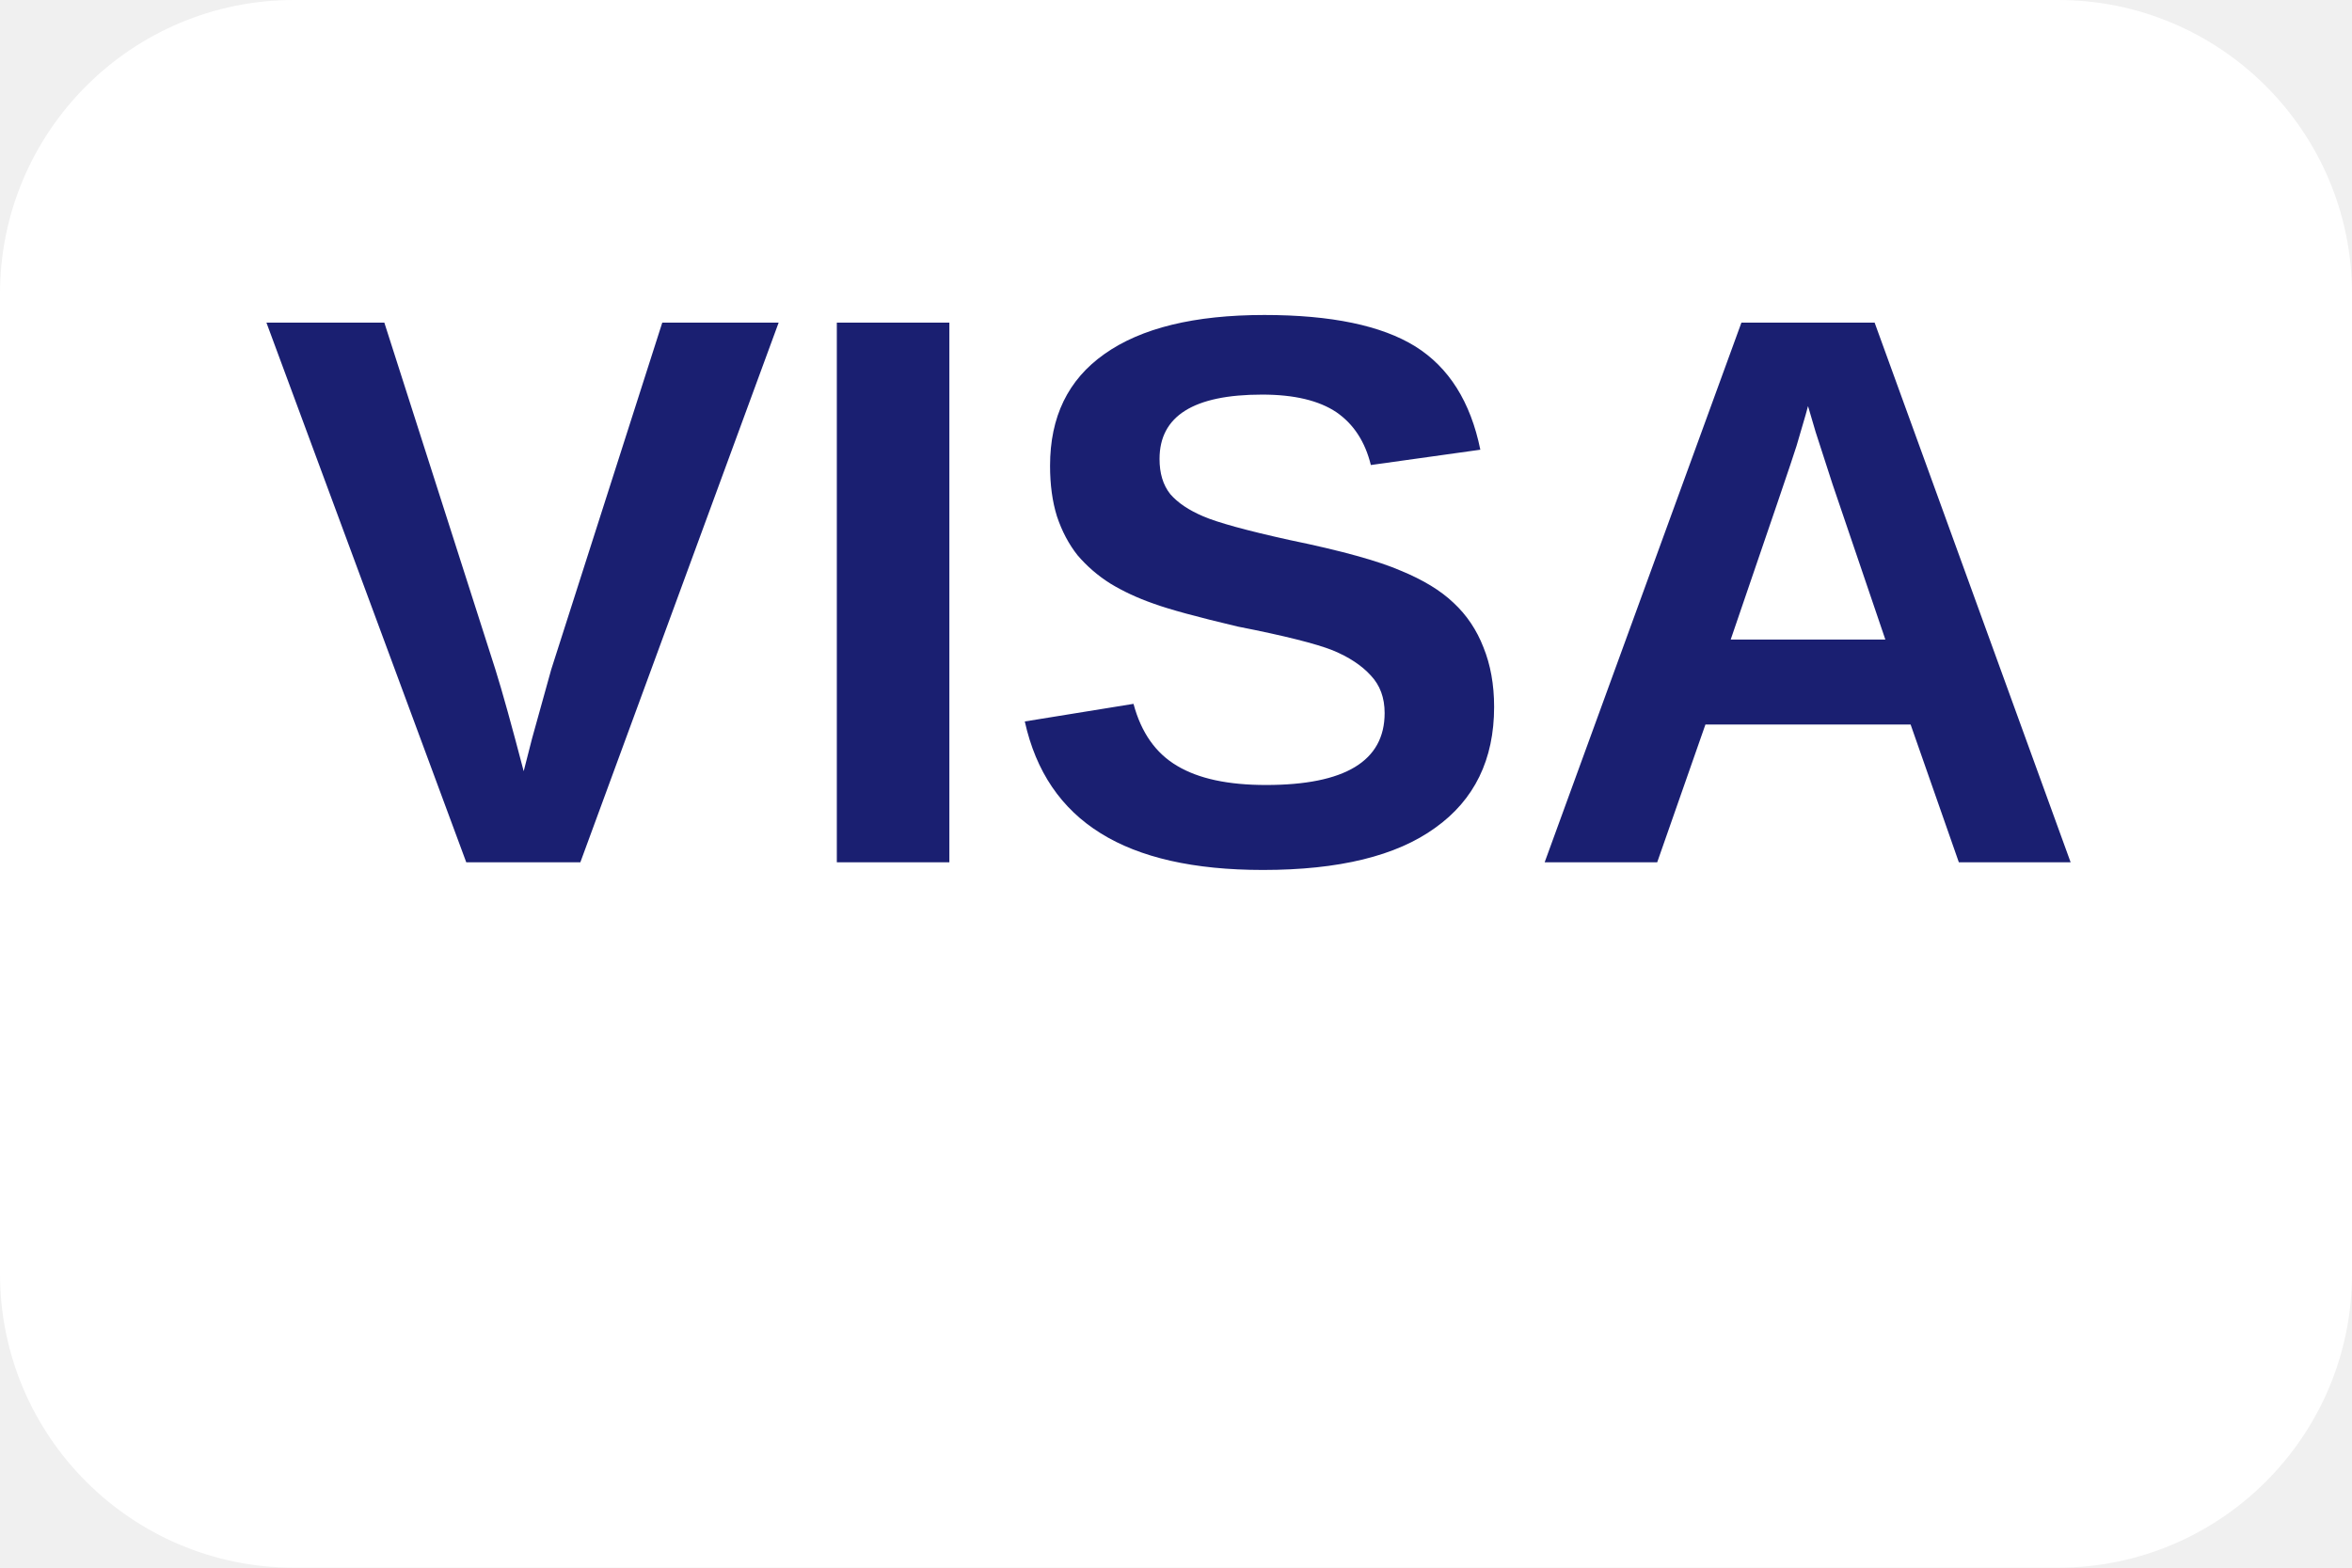
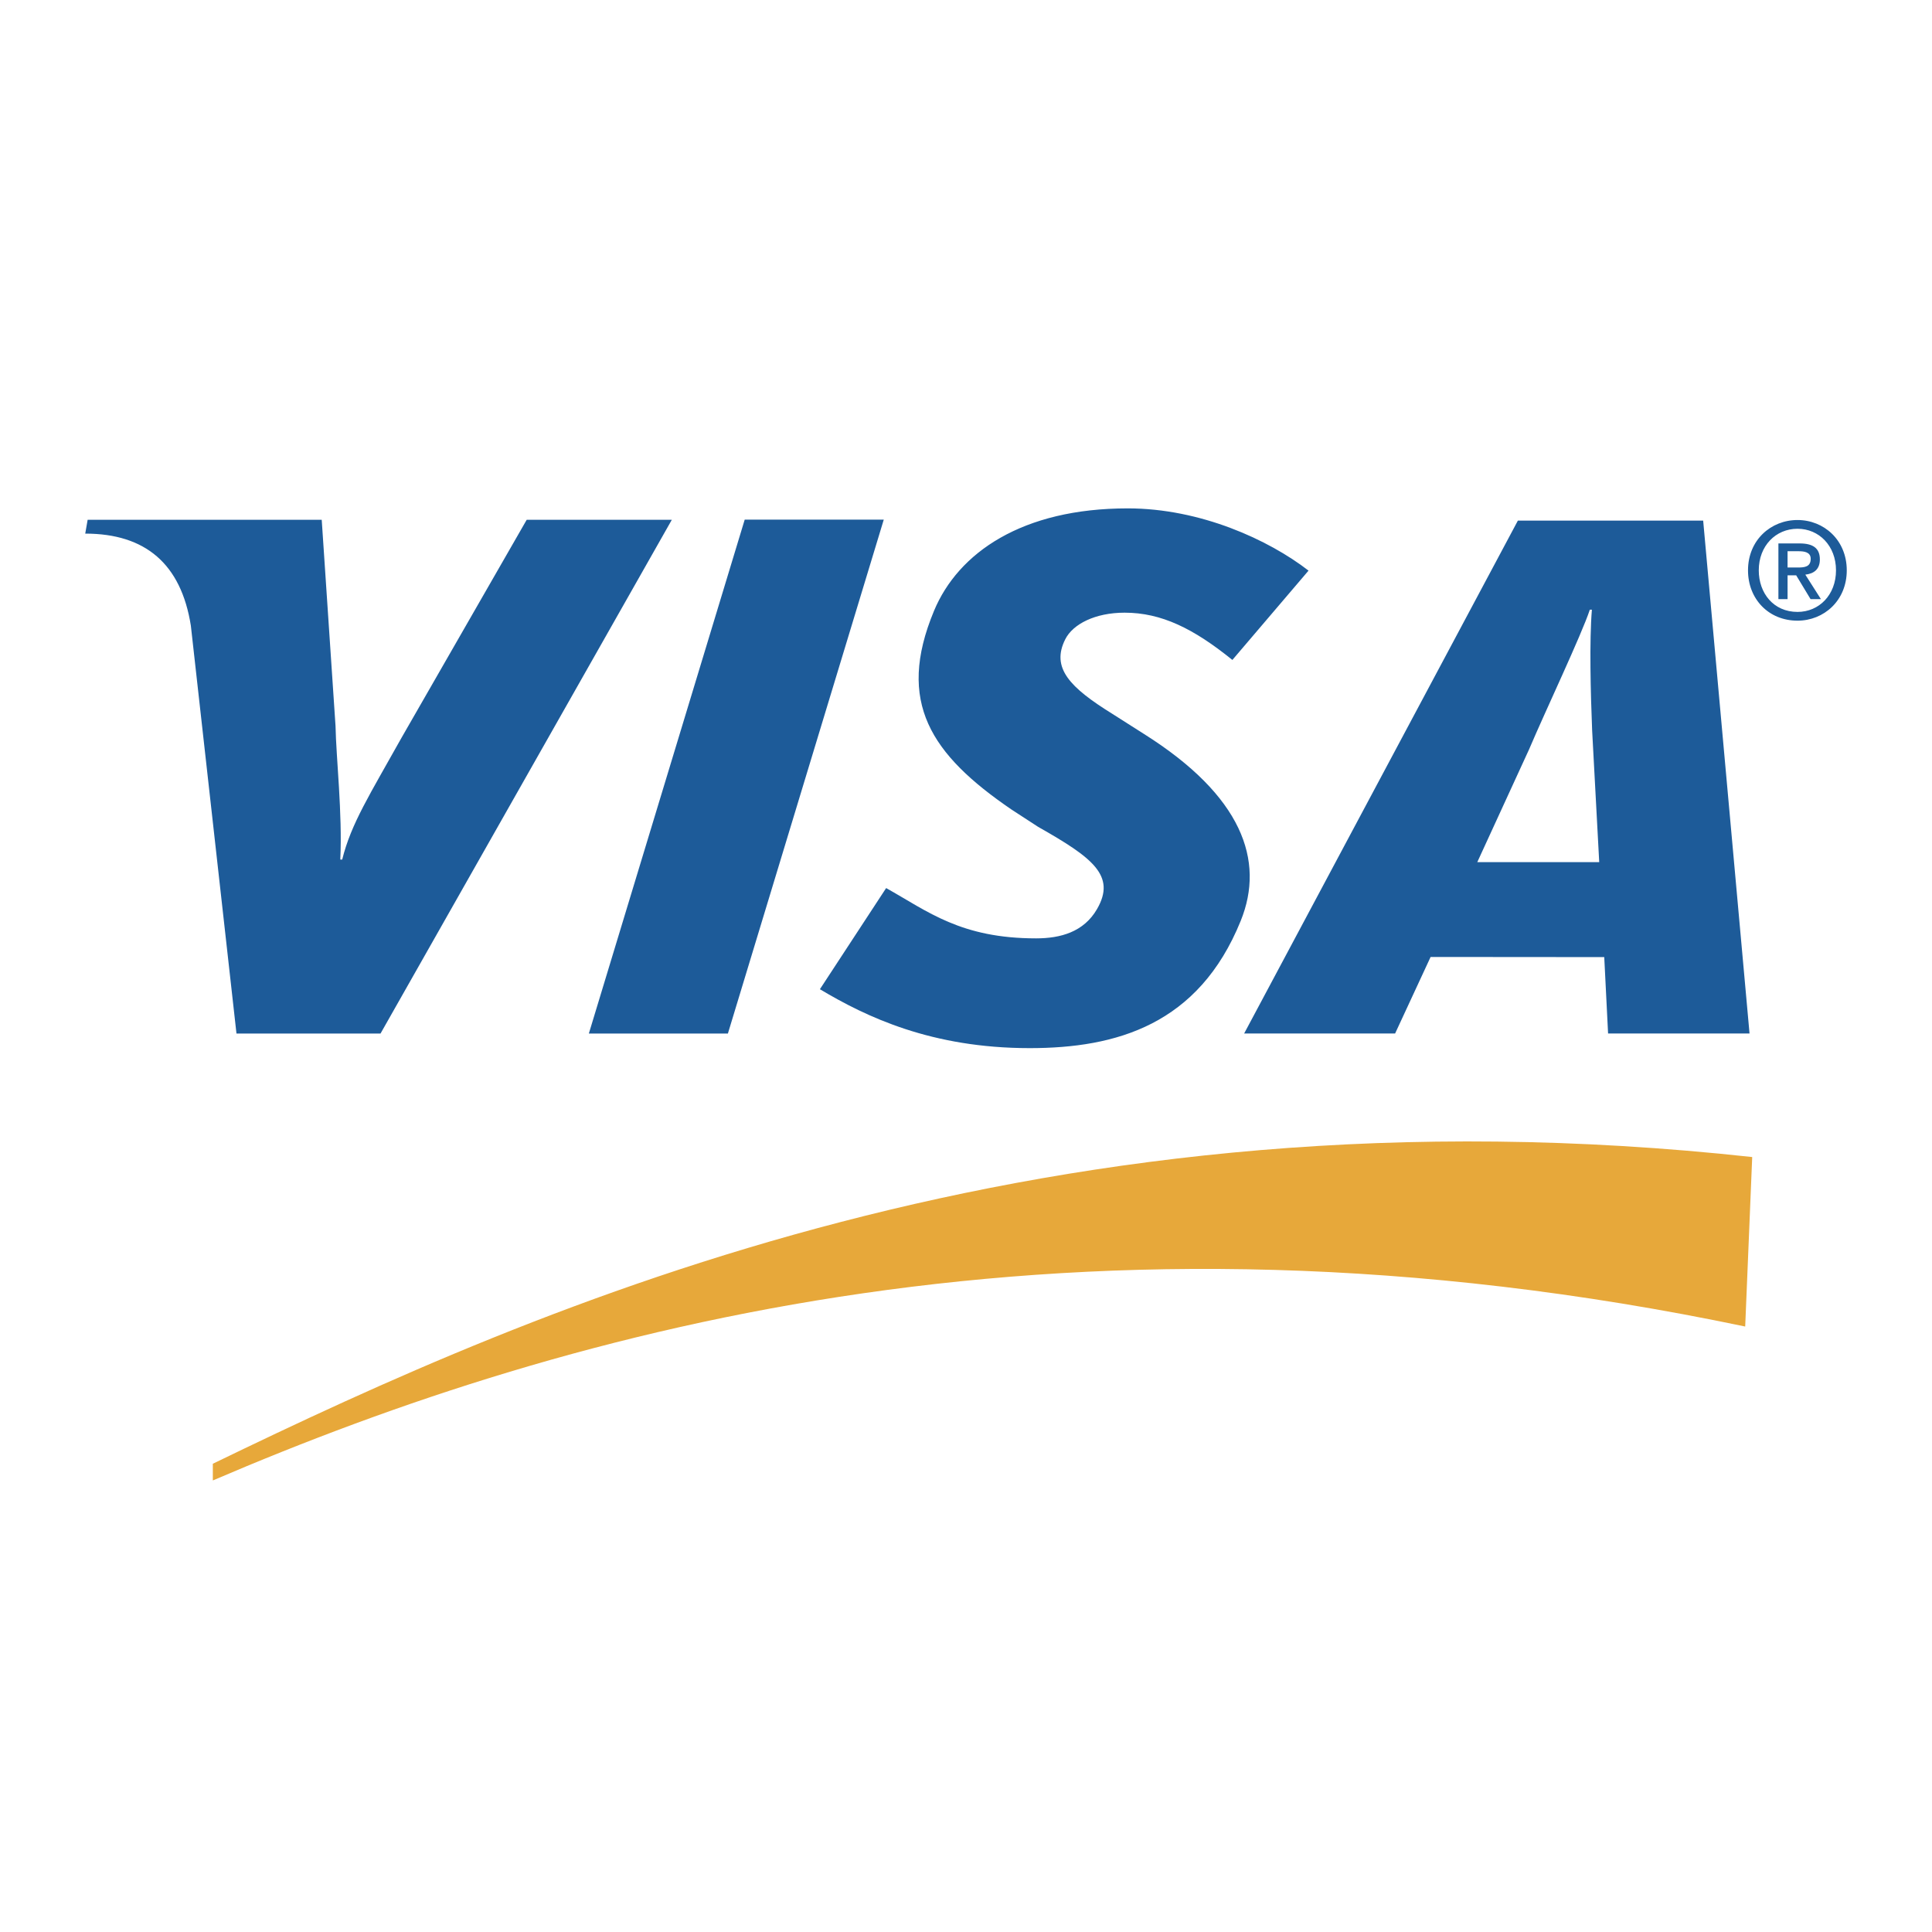
- <svg xmlns="http://www.w3.org/2000/svg" width="48" height="32" viewBox="0 0 48 32" fill="none">
-   <rect width="48" height="32" rx="6" fill="#fff" />
-   <text x="50%" y="55%" text-anchor="middle" fill="#1A1F71" font-size="16" font-family="Arial, Helvetica, sans-serif" font-weight="bold">VISA</text>
+ <svg xmlns="http://www.w3.org/2000/svg" width="2500" height="2500" viewBox="0 0 192.756 192.756">
+   <g fill-rule="evenodd" clip-rule="evenodd">
+     <path fill="#fff" d="M0 0h192.756v192.756H0V0z" />
+     <path d="M21.234 147.705c35.876-15.375 86.215-29.311 152.885-15.357l.699-16.91c-70.34-7.68-120.812 14.723-153.584 30.6v1.667z" fill="#e7a83a" />
+     <path fill="#1d5b99" d="M58.75 103.115l15.549-51.269h13.874l-15.55 51.269H58.75zM52.548 51.86l-12.48 21.733c-3.177 5.692-5.034 8.567-5.927 12.164h-.19c.221-4.56-.415-10.158-.475-13.322L32.098 51.86H8.744l-.24 1.379c6 0 9.558 3.014 10.537 9.179l4.552 40.697h14.373L67.028 51.86h-14.48zM160.439 103.115l-.383-7.625-17.324-.014-3.543 7.638h-15.062l27.311-51.171h18.488l4.625 51.171h-14.112v.001zm-1.591-30.242c-.154-3.789-.283-8.932-.025-12.044h-.205c-.844 2.545-4.471 10.188-6.066 13.947l-5.162 11.238h12.164l-.706-13.141zM102.738 104.572c-9.795 0-16.295-3.107-20.936-5.877l6.609-10.093c4.166 2.33 7.437 5.019 14.963 5.019 2.42 0 4.752-.629 6.076-2.922 1.93-3.335-.445-5.129-5.865-8.197l-2.676-1.74c-8.034-5.49-11.509-10.704-7.727-19.806 2.42-5.822 8.803-10.235 19.333-10.235 7.262 0 14.07 3.141 18.037 6.21l-7.598 8.911c-3.871-3.131-7.08-4.715-10.752-4.715-2.928 0-5.152 1.129-5.92 2.652-1.445 2.863.467 4.815 4.689 7.436l3.182 2.024c9.754 6.152 12.078 12.603 9.633 18.634-4.204 10.381-12.436 12.699-21.048 12.699zM178.346 59.776h-.914v-5.558h2.109c1.342 0 2.027.47 2.027 1.598 0 1.006-.619 1.422-1.451 1.516l1.557 2.444h-1.033l-1.436-2.376h-.859v2.376zm1.019-3.155c.686 0 1.289-.067 1.289-.873 0-.671-.658-.752-1.207-.752h-1.102v1.625h1.02zm-.027 5.303c-2.885 0-4.939-2.161-4.939-5.021 0-3.021 2.281-5.021 4.939-5.021 2.633 0 4.914 2 4.914 5.021 0 3.02-2.281 5.021-4.914 5.021zm0-9.169c-2.174 0-3.865 1.704-3.865 4.148 0 2.282 1.477 4.148 3.865 4.148 2.148 0 3.84-1.691 3.84-4.148 0-2.444-1.692-4.148-3.84-4.148z" />
+   </g>
</svg>
